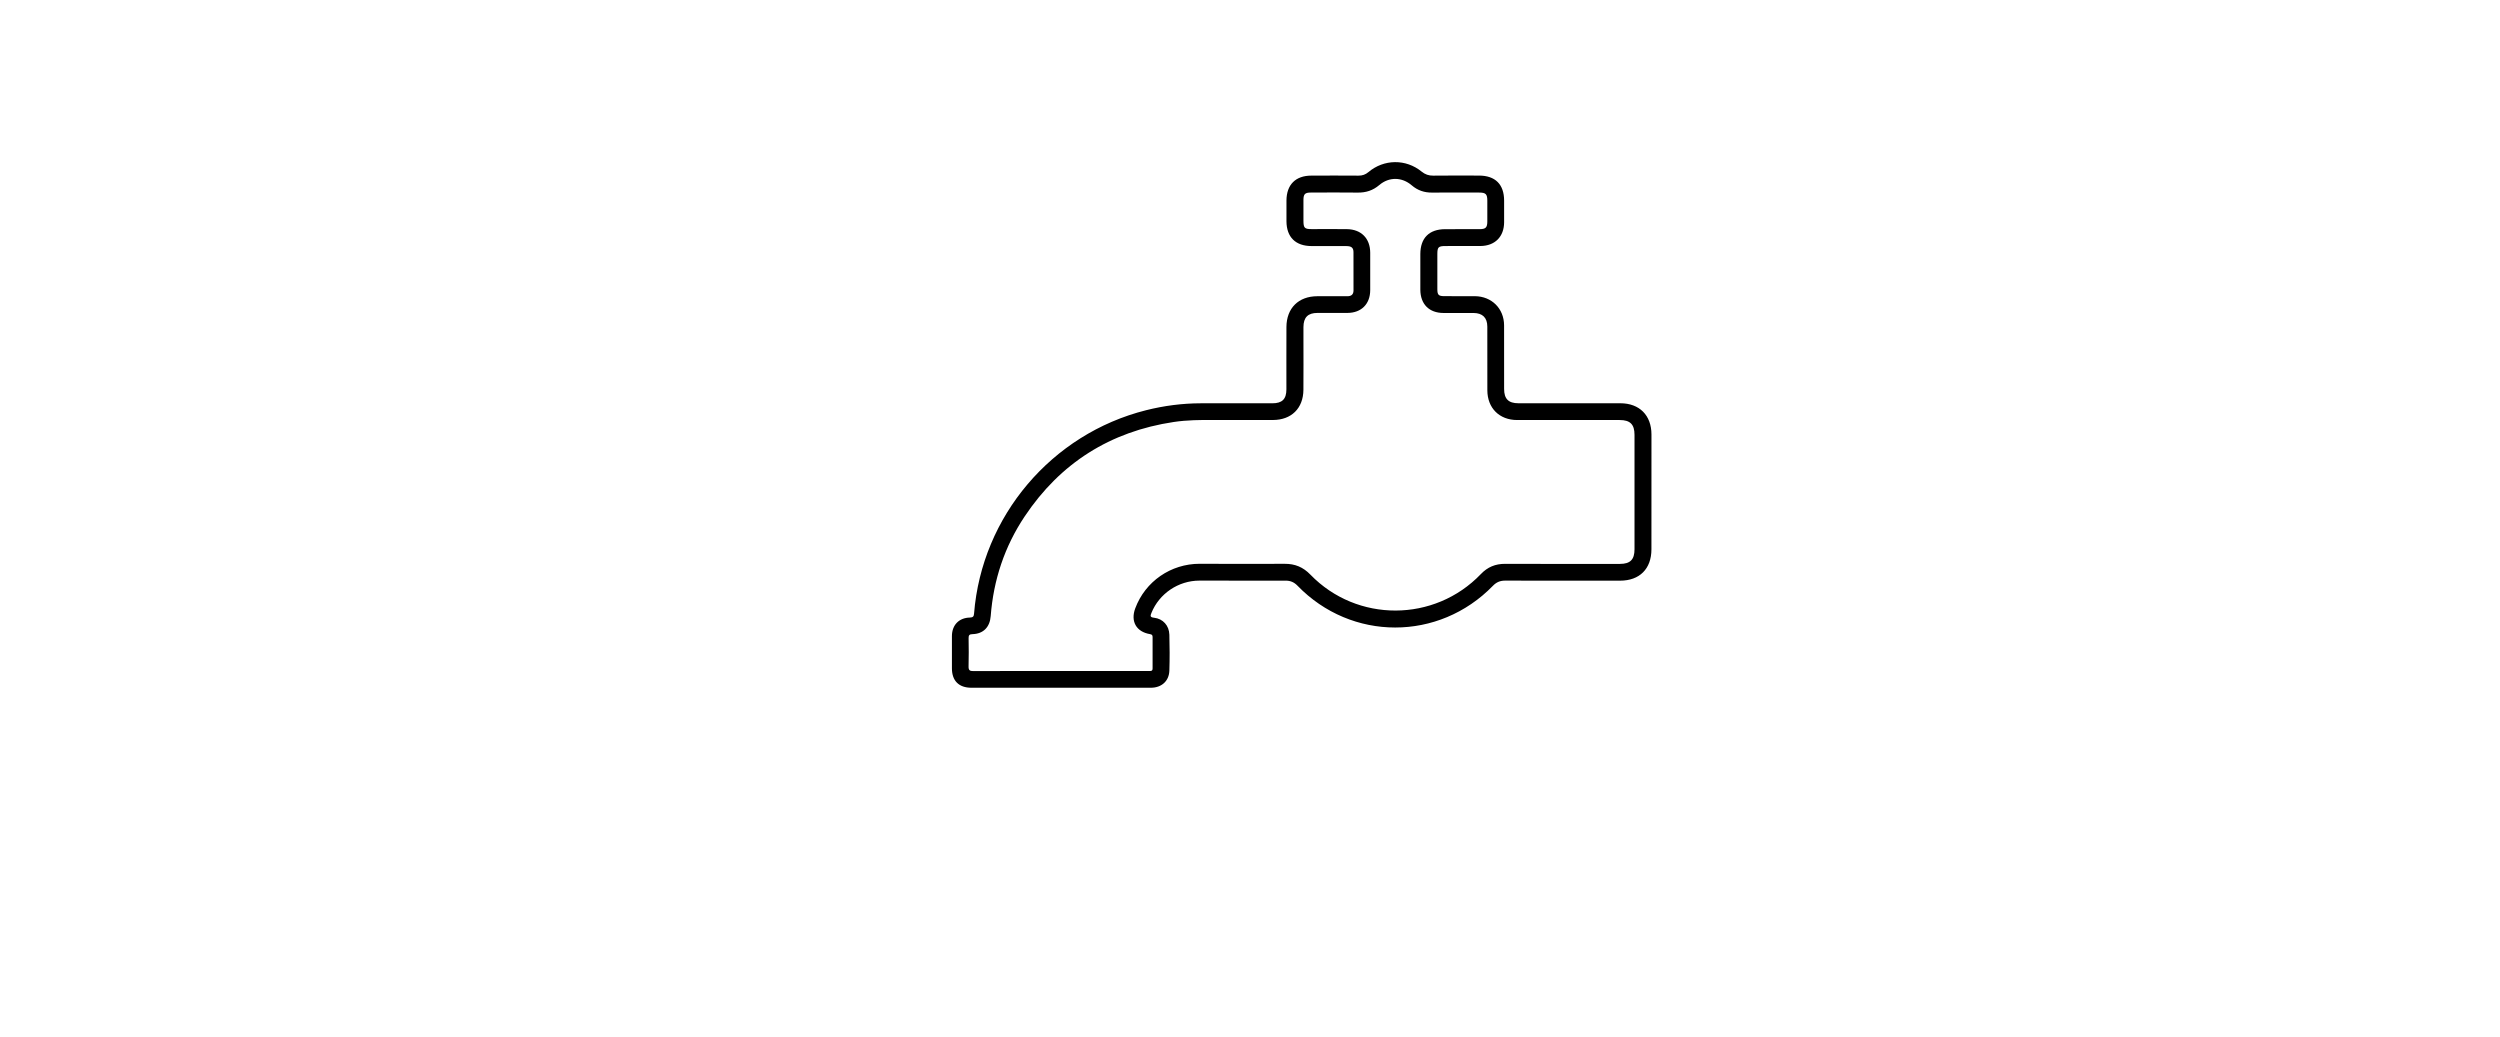
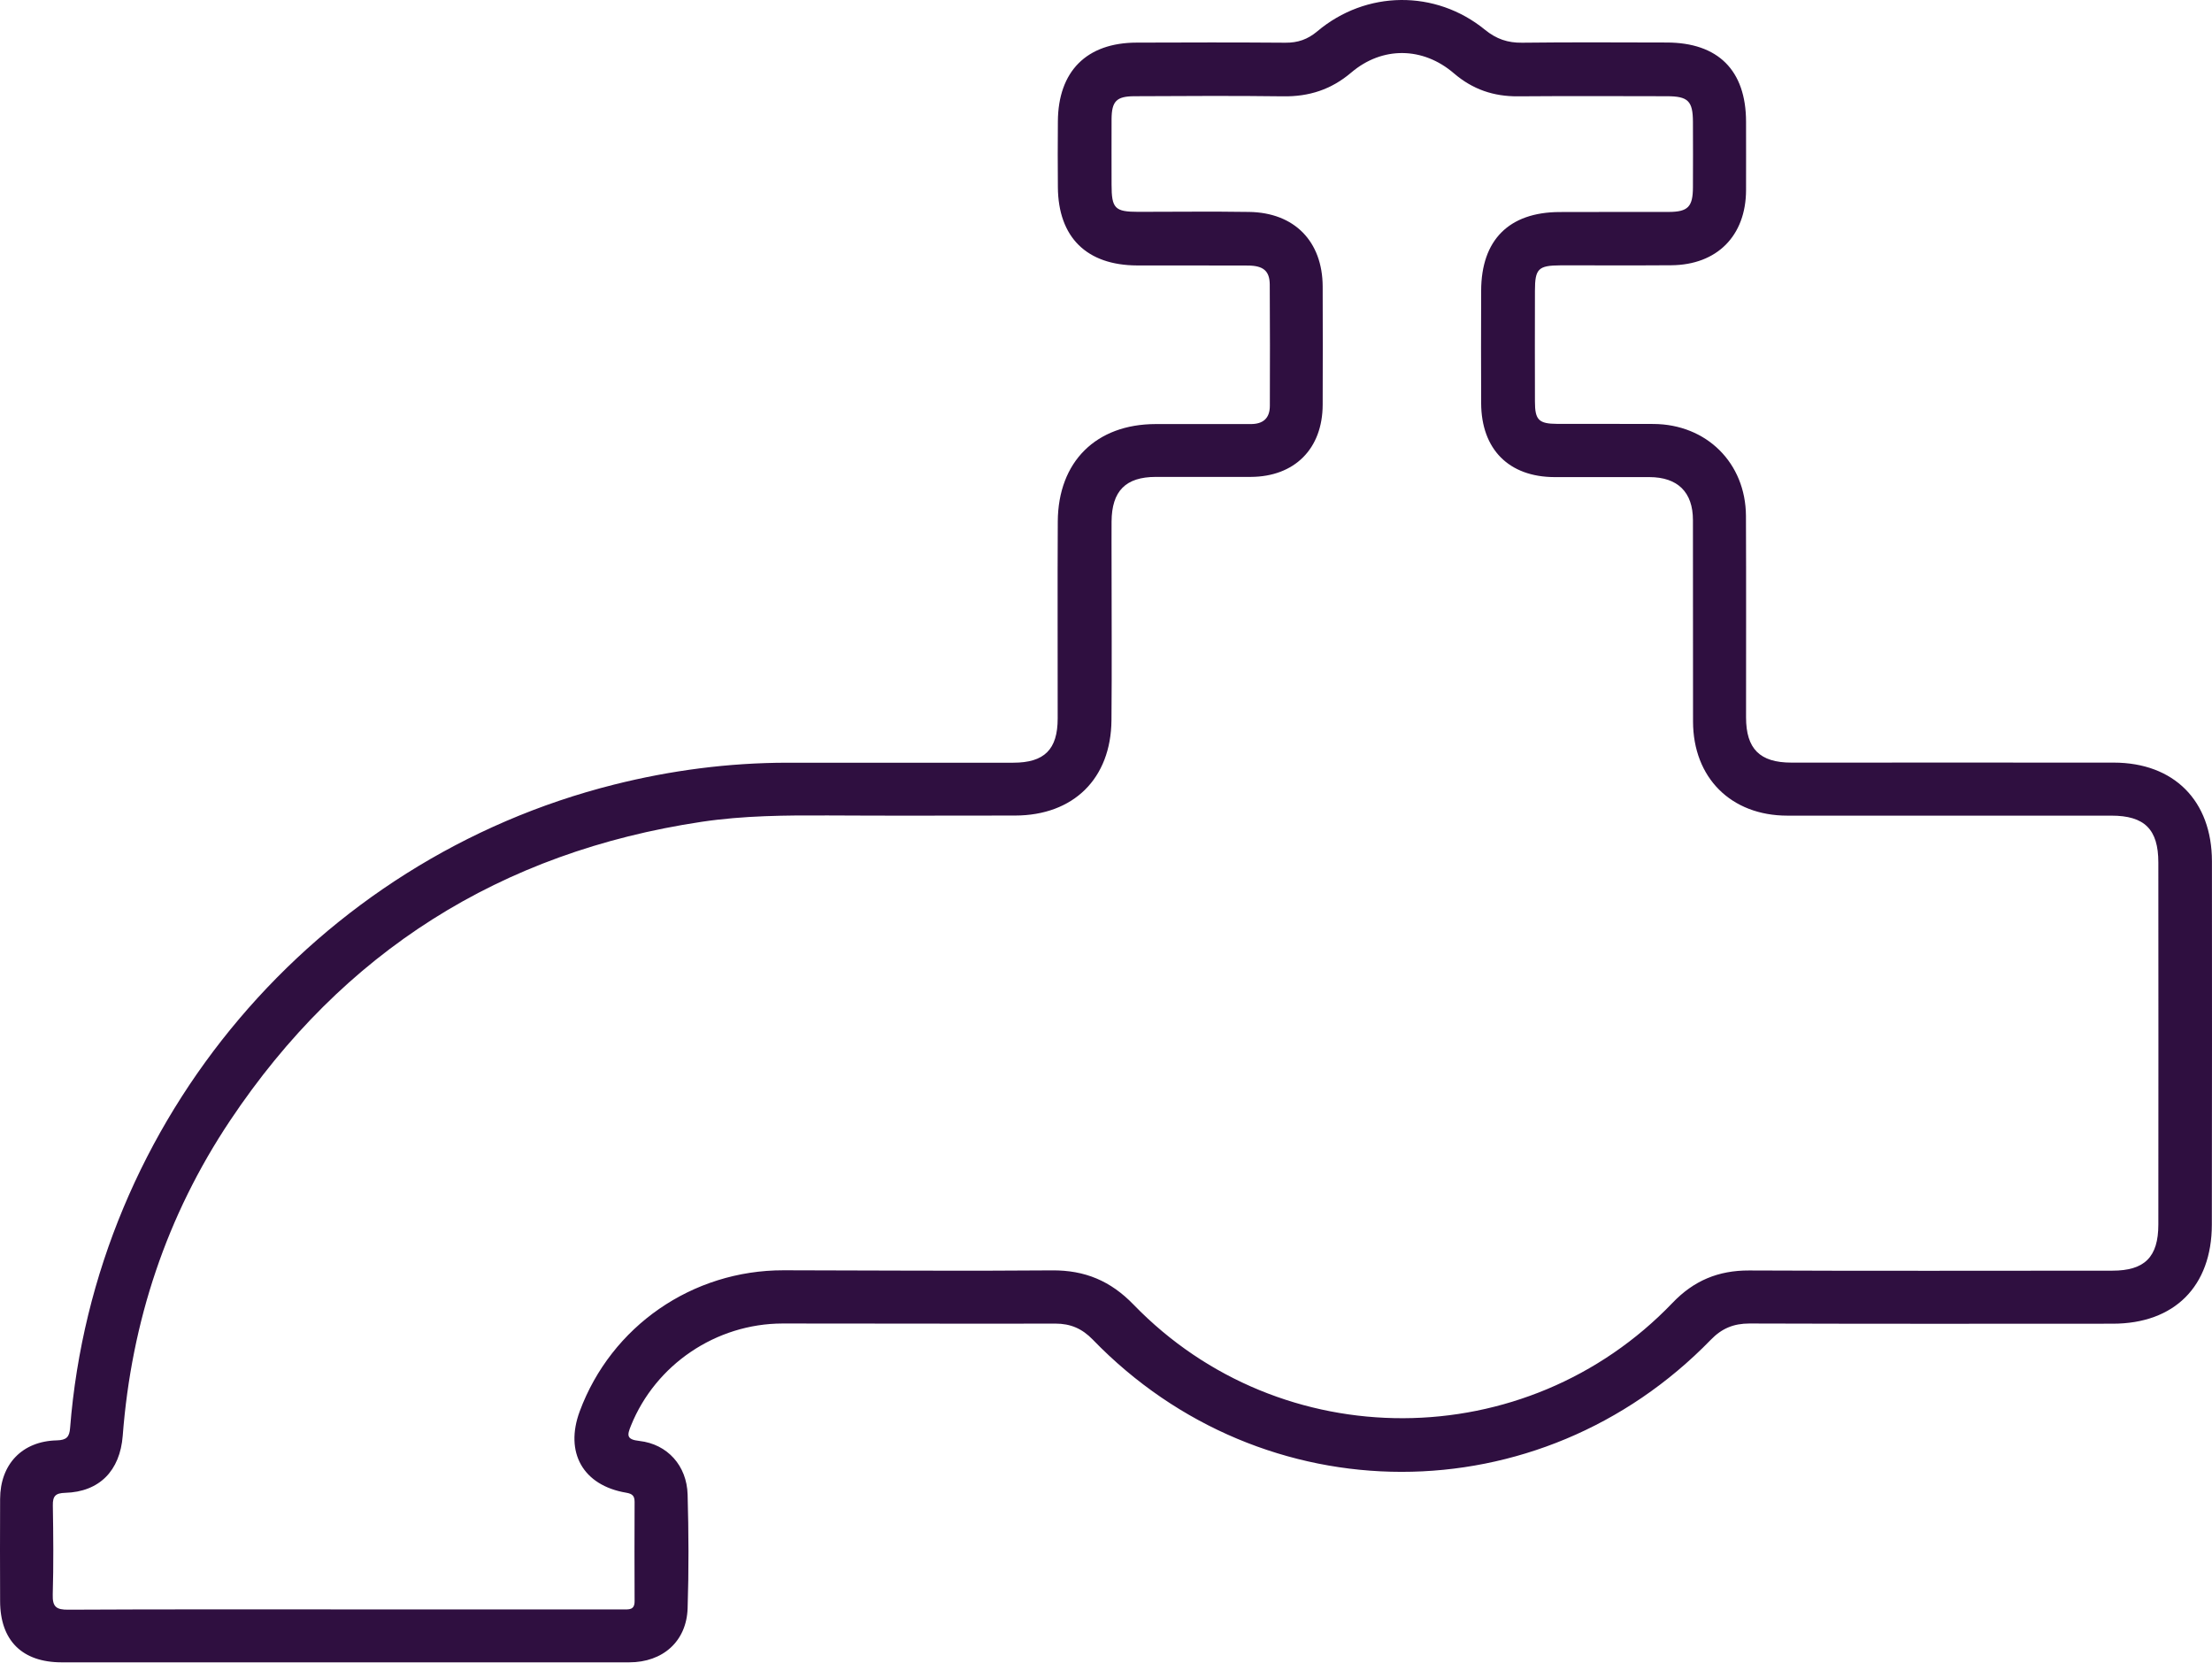
- <svg xmlns="http://www.w3.org/2000/svg" version="1.1" id="Layer_1" x="0px" y="0px" viewBox="0 0 820 340" style="enable-background:new 0 0 820 340;" xml:space="preserve">
-   <g>
-     <path d="M541.68,142.5c-0.01-6.28-3.94-10.22-10.18-10.23c-11.15-0.01-22.3,0-33.45,0c-3.27,0-4.7-1.43-4.7-4.69   c0-6.96,0.02-13.93-0.01-20.89c-0.03-5.5-4.09-9.51-9.59-9.54c-3.33-0.02-6.66,0-9.99-0.01c-1.91-0.01-2.31-0.4-2.31-2.31   c-0.01-3.83-0.01-7.67,0-11.5c0-2.28,0.35-2.62,2.65-2.63c3.83-0.01,7.67,0.02,11.5-0.01c4.74-0.04,7.73-3.05,7.75-7.78   c0.01-2.37,0-4.74,0-7.11c-0.01-5.32-2.89-8.21-8.25-8.21c-4.99-0.01-9.99-0.04-14.98,0.02c-1.49,0.02-2.67-0.38-3.85-1.34   c-5.14-4.19-12.34-4.1-17.4,0.16c-1,0.84-2.02,1.19-3.3,1.18c-5.15-0.04-10.29-0.03-15.44-0.01c-5.19,0.01-8.14,2.97-8.17,8.18   c-0.02,2.27-0.02,4.54,0,6.81c0.04,5.2,2.98,8.1,8.22,8.12c3.83,0.01,7.67-0.01,11.5,0.01c1.6,0.01,2.25,0.56,2.26,1.98   c0.03,4.19,0.02,8.38,0.01,12.56c0,1.32-0.72,1.91-2.01,1.9c-1.06-0.01-2.12,0-3.18,0c-2.22,0-4.44,0-6.66,0   c-6.17,0.01-10.11,3.89-10.15,10.1c-0.04,6.81,0,13.62-0.01,20.43c0,3.22-1.38,4.59-4.61,4.59c-7.82,0-15.64,0-23.46,0   c-6.08,0.01-12.06,0.79-17.95,2.27c-30.94,7.77-53.9,34.72-56.43,66.72c-0.07,0.94-0.37,1.26-1.37,1.29   c-3.6,0.08-5.88,2.47-5.89,6.08c-0.02,3.53-0.01,7.06,0,10.6c0.01,4.08,2.29,6.34,6.39,6.34c9.79,0,19.58,0,29.36,0   c9.84,0,19.68,0.01,29.51,0c3.49,0,5.95-2.18,6.06-5.6c0.13-3.93,0.11-7.87,0-11.8c-0.08-2.99-2.09-5.23-5-5.56   c-1.38-0.15-1.27-0.61-0.88-1.58c2.55-6.33,8.82-10.59,15.73-10.6c9.43-0.01,18.87,0.04,28.3,0.01c1.58,0,2.77,0.52,3.87,1.65   c17.7,18.29,46.36,18.3,64.12,0.03c1.14-1.18,2.37-1.69,4.01-1.69c12.56,0.04,25.13,0.03,37.69,0.02c6.39,0,10.27-3.87,10.28-10.27   C541.69,167.63,541.69,155.06,541.68,142.5z M536.12,180.17c0,3.38-1.42,4.79-4.77,4.79c-12.56,0-25.13,0.04-37.69-0.02   c-3.18-0.01-5.73,1.05-7.93,3.35c-15.21,15.88-40.63,15.98-55.92,0.19c-2.38-2.46-5.05-3.58-8.46-3.55   c-9.28,0.08-18.57,0-27.85-0.01c-9.46-0.01-17.86,5.79-21.14,14.62c-1.59,4.28,0.34,7.7,4.83,8.45c0.65,0.11,0.86,0.35,0.86,0.95   c-0.01,3.43-0.02,6.86,0,10.29c0.01,0.96-0.61,0.86-1.23,0.86c-4.14,0-8.28,0-12.41,0c-5.5,0-11,0-16.5,0   c-9.54,0-19.07-0.02-28.61,0.03c-1.24,0.01-1.65-0.29-1.61-1.58c0.09-3.08,0.06-6.16,0.01-9.23c-0.02-0.99,0.29-1.28,1.28-1.31   c3.54-0.1,5.69-2.28,5.97-5.92c0.91-11.85,4.54-22.81,11.14-32.69c11.7-17.52,28.06-27.85,48.91-30.98   c4.35-0.65,8.74-0.68,13.14-0.66c6.46,0.04,12.92,0.01,19.38,0.01c6.05-0.01,9.95-3.82,10-9.89c0.05-5.45,0.01-10.9,0.01-16.35   c0-1.41-0.01-2.83,0-4.24c0.02-3.18,1.46-4.64,4.6-4.64c3.28-0.01,6.56,0.01,9.84,0c4.55-0.02,7.45-2.92,7.46-7.49   c0.02-4.09,0.01-8.17,0-12.26c-0.02-4.68-2.93-7.66-7.63-7.73c-3.83-0.06-7.67-0.01-11.5-0.01c-2.43,0-2.77-0.35-2.77-2.83   c0-2.27-0.01-4.54,0-6.81c0.02-1.83,0.51-2.34,2.35-2.35c5.15-0.02,10.29-0.06,15.44,0.01c2.7,0.04,5-0.7,7.08-2.47   c3.21-2.73,7.43-2.68,10.65,0.09c1.95,1.67,4.12,2.4,6.65,2.38c5.15-0.04,10.29-0.02,15.44-0.01c2.2,0,2.69,0.5,2.7,2.65   c0.01,2.27,0.01,4.54,0,6.81c-0.01,2-0.51,2.53-2.49,2.54c-3.78,0.01-7.57-0.01-11.35,0.01c-5.25,0.02-8.12,2.9-8.13,8.17   c-0.01,3.89-0.02,7.77,0,11.66c0.02,4.78,2.88,7.65,7.62,7.66c3.28,0.01,6.56-0.01,9.84,0c2.93,0.01,4.51,1.56,4.51,4.46   c0.01,6.96,0,13.93,0.01,20.89c0.01,5.83,3.94,9.76,9.79,9.76c11.2,0.01,22.4,0,33.61,0c3.44,0,4.87,1.42,4.87,4.86   C536.13,155.14,536.13,167.66,536.12,180.17z" />
+ <svg xmlns="http://www.w3.org/2000/svg" version="1.1" id="Layer_1" x="0px" y="0px" viewBox="0 0 229.468 172.404" xml:space="preserve" width="229.468" height="172.404">
+   <defs id="defs9" />
+   <g id="g4" transform="translate(-312.2185,-53.18056)" fill="#2f0f40">
+     <path d="m 541.68,142.5 c -0.01,-6.28 -3.94,-10.22 -10.18,-10.23 -11.15,-0.01 -22.3,0 -33.45,0 -3.27,0 -4.7,-1.43 -4.7,-4.69 0,-6.96 0.02,-13.93 -0.01,-20.89 -0.03,-5.5 -4.09,-9.51 -9.59,-9.54 -3.33,-0.02 -6.66,0 -9.99,-0.01 -1.91,-0.01 -2.31,-0.4 -2.31,-2.31 -0.01,-3.83 -0.01,-7.67 0,-11.5 0,-2.28 0.35,-2.62 2.65,-2.63 3.83,-0.01 7.67,0.02 11.5,-0.01 4.74,-0.04 7.73,-3.05 7.75,-7.78 0.01,-2.37 0,-4.74 0,-7.11 -0.01,-5.32 -2.89,-8.21 -8.25,-8.21 -4.99,-0.01 -9.99,-0.04 -14.98,0.02 -1.49,0.02 -2.67,-0.38 -3.85,-1.34 -5.14,-4.19 -12.34,-4.1 -17.4,0.16 -1,0.84 -2.02,1.19 -3.3,1.18 -5.15,-0.04 -10.29,-0.03 -15.44,-0.01 -5.19,0.01 -8.14,2.97 -8.17,8.18 -0.02,2.27 -0.02,4.54 0,6.81 0.04,5.2 2.98,8.1 8.22,8.12 3.83,0.01 7.67,-0.01 11.5,0.01 1.6,0.01 2.25,0.56 2.26,1.98 0.03,4.19 0.02,8.38 0.01,12.56 0,1.32 -0.72,1.91 -2.01,1.9 -1.06,-0.01 -2.12,0 -3.18,0 -2.22,0 -4.44,0 -6.66,0 -6.17,0.01 -10.11,3.89 -10.15,10.1 -0.04,6.81 0,13.62 -0.01,20.43 0,3.22 -1.38,4.59 -4.61,4.59 -7.82,0 -15.64,0 -23.46,0 -6.08,0.01 -12.06,0.79 -17.95,2.27 -30.94,7.77 -53.9,34.72 -56.43,66.72 -0.07,0.94 -0.37,1.26 -1.37,1.29 -3.6,0.08 -5.88,2.47 -5.89,6.08 -0.02,3.53 -0.01,7.06 0,10.6 0.01,4.08 2.29,6.34 6.39,6.34 9.79,0 19.58,0 29.36,0 9.84,0 19.68,0.01 29.51,0 3.49,0 5.95,-2.18 6.06,-5.6 0.13,-3.93 0.11,-7.87 0,-11.8 -0.08,-2.99 -2.09,-5.23 -5,-5.56 -1.38,-0.15 -1.27,-0.61 -0.88,-1.58 2.55,-6.33 8.82,-10.59 15.73,-10.6 9.43,-0.01 18.87,0.04 28.3,0.01 1.58,0 2.77,0.52 3.87,1.65 17.7,18.29 46.36,18.3 64.12,0.03 1.14,-1.18 2.37,-1.69 4.01,-1.69 12.56,0.04 25.13,0.03 37.69,0.02 6.39,0 10.27,-3.87 10.28,-10.27 0.02,-12.56 0.02,-25.13 0.01,-37.69 z m -5.56,37.67 c 0,3.38 -1.42,4.79 -4.77,4.79 -12.56,0 -25.13,0.04 -37.69,-0.02 -3.18,-0.01 -5.73,1.05 -7.93,3.35 -15.21,15.88 -40.63,15.98 -55.92,0.19 -2.38,-2.46 -5.05,-3.58 -8.46,-3.55 -9.28,0.08 -18.57,0 -27.85,-0.01 -9.46,-0.01 -17.86,5.79 -21.14,14.62 -1.59,4.28 0.34,7.7 4.83,8.45 0.65,0.11 0.86,0.35 0.86,0.95 -0.01,3.43 -0.02,6.86 0,10.29 0.01,0.96 -0.61,0.86 -1.23,0.86 -4.14,0 -8.28,0 -12.41,0 -5.5,0 -11,0 -16.5,0 -9.54,0 -19.07,-0.02 -28.61,0.03 -1.24,0.01 -1.65,-0.29 -1.61,-1.58 0.09,-3.08 0.06,-6.16 0.01,-9.23 -0.02,-0.99 0.29,-1.28 1.28,-1.31 3.54,-0.1 5.69,-2.28 5.97,-5.92 0.91,-11.85 4.54,-22.81 11.14,-32.69 11.7,-17.52 28.06,-27.85 48.91,-30.98 4.35,-0.65 8.74,-0.68 13.14,-0.66 6.46,0.04 12.92,0.01 19.38,0.01 6.05,-0.01 9.95,-3.82 10,-9.89 0.05,-5.45 0.01,-10.9 0.01,-16.35 0,-1.41 -0.01,-2.83 0,-4.24 0.02,-3.18 1.46,-4.64 4.6,-4.64 3.28,-0.01 6.56,0.01 9.84,0 4.55,-0.02 7.45,-2.92 7.46,-7.49 0.02,-4.09 0.01,-8.17 0,-12.26 -0.02,-4.68 -2.93,-7.66 -7.63,-7.73 -3.83,-0.06 -7.67,-0.01 -11.5,-0.01 -2.43,0 -2.77,-0.35 -2.77,-2.83 0,-2.27 -0.01,-4.54 0,-6.81 0.02,-1.83 0.51,-2.34 2.35,-2.35 5.15,-0.02 10.29,-0.06 15.44,0.01 2.7,0.04 5,-0.7 7.08,-2.47 3.21,-2.73 7.43,-2.68 10.65,0.09 1.95,1.67 4.12,2.4 6.65,2.38 5.15,-0.04 10.29,-0.02 15.44,-0.01 2.2,0 2.69,0.5 2.7,2.65 0.01,2.27 0.01,4.54 0,6.81 -0.01,2 -0.51,2.53 -2.49,2.54 -3.78,0.01 -7.57,-0.01 -11.35,0.01 -5.25,0.02 -8.12,2.9 -8.13,8.17 -0.01,3.89 -0.02,7.77 0,11.66 0.02,4.78 2.88,7.65 7.62,7.66 3.28,0.01 6.56,-0.01 9.84,0 2.93,0.01 4.51,1.56 4.51,4.46 0.01,6.96 0,13.93 0.01,20.89 0.01,5.83 3.94,9.76 9.79,9.76 11.2,0.01 22.4,0 33.61,0 3.44,0 4.87,1.42 4.87,4.86 0.01,12.51 0.01,25.03 0,37.54 z" id="path2" />
  </g>
</svg>
